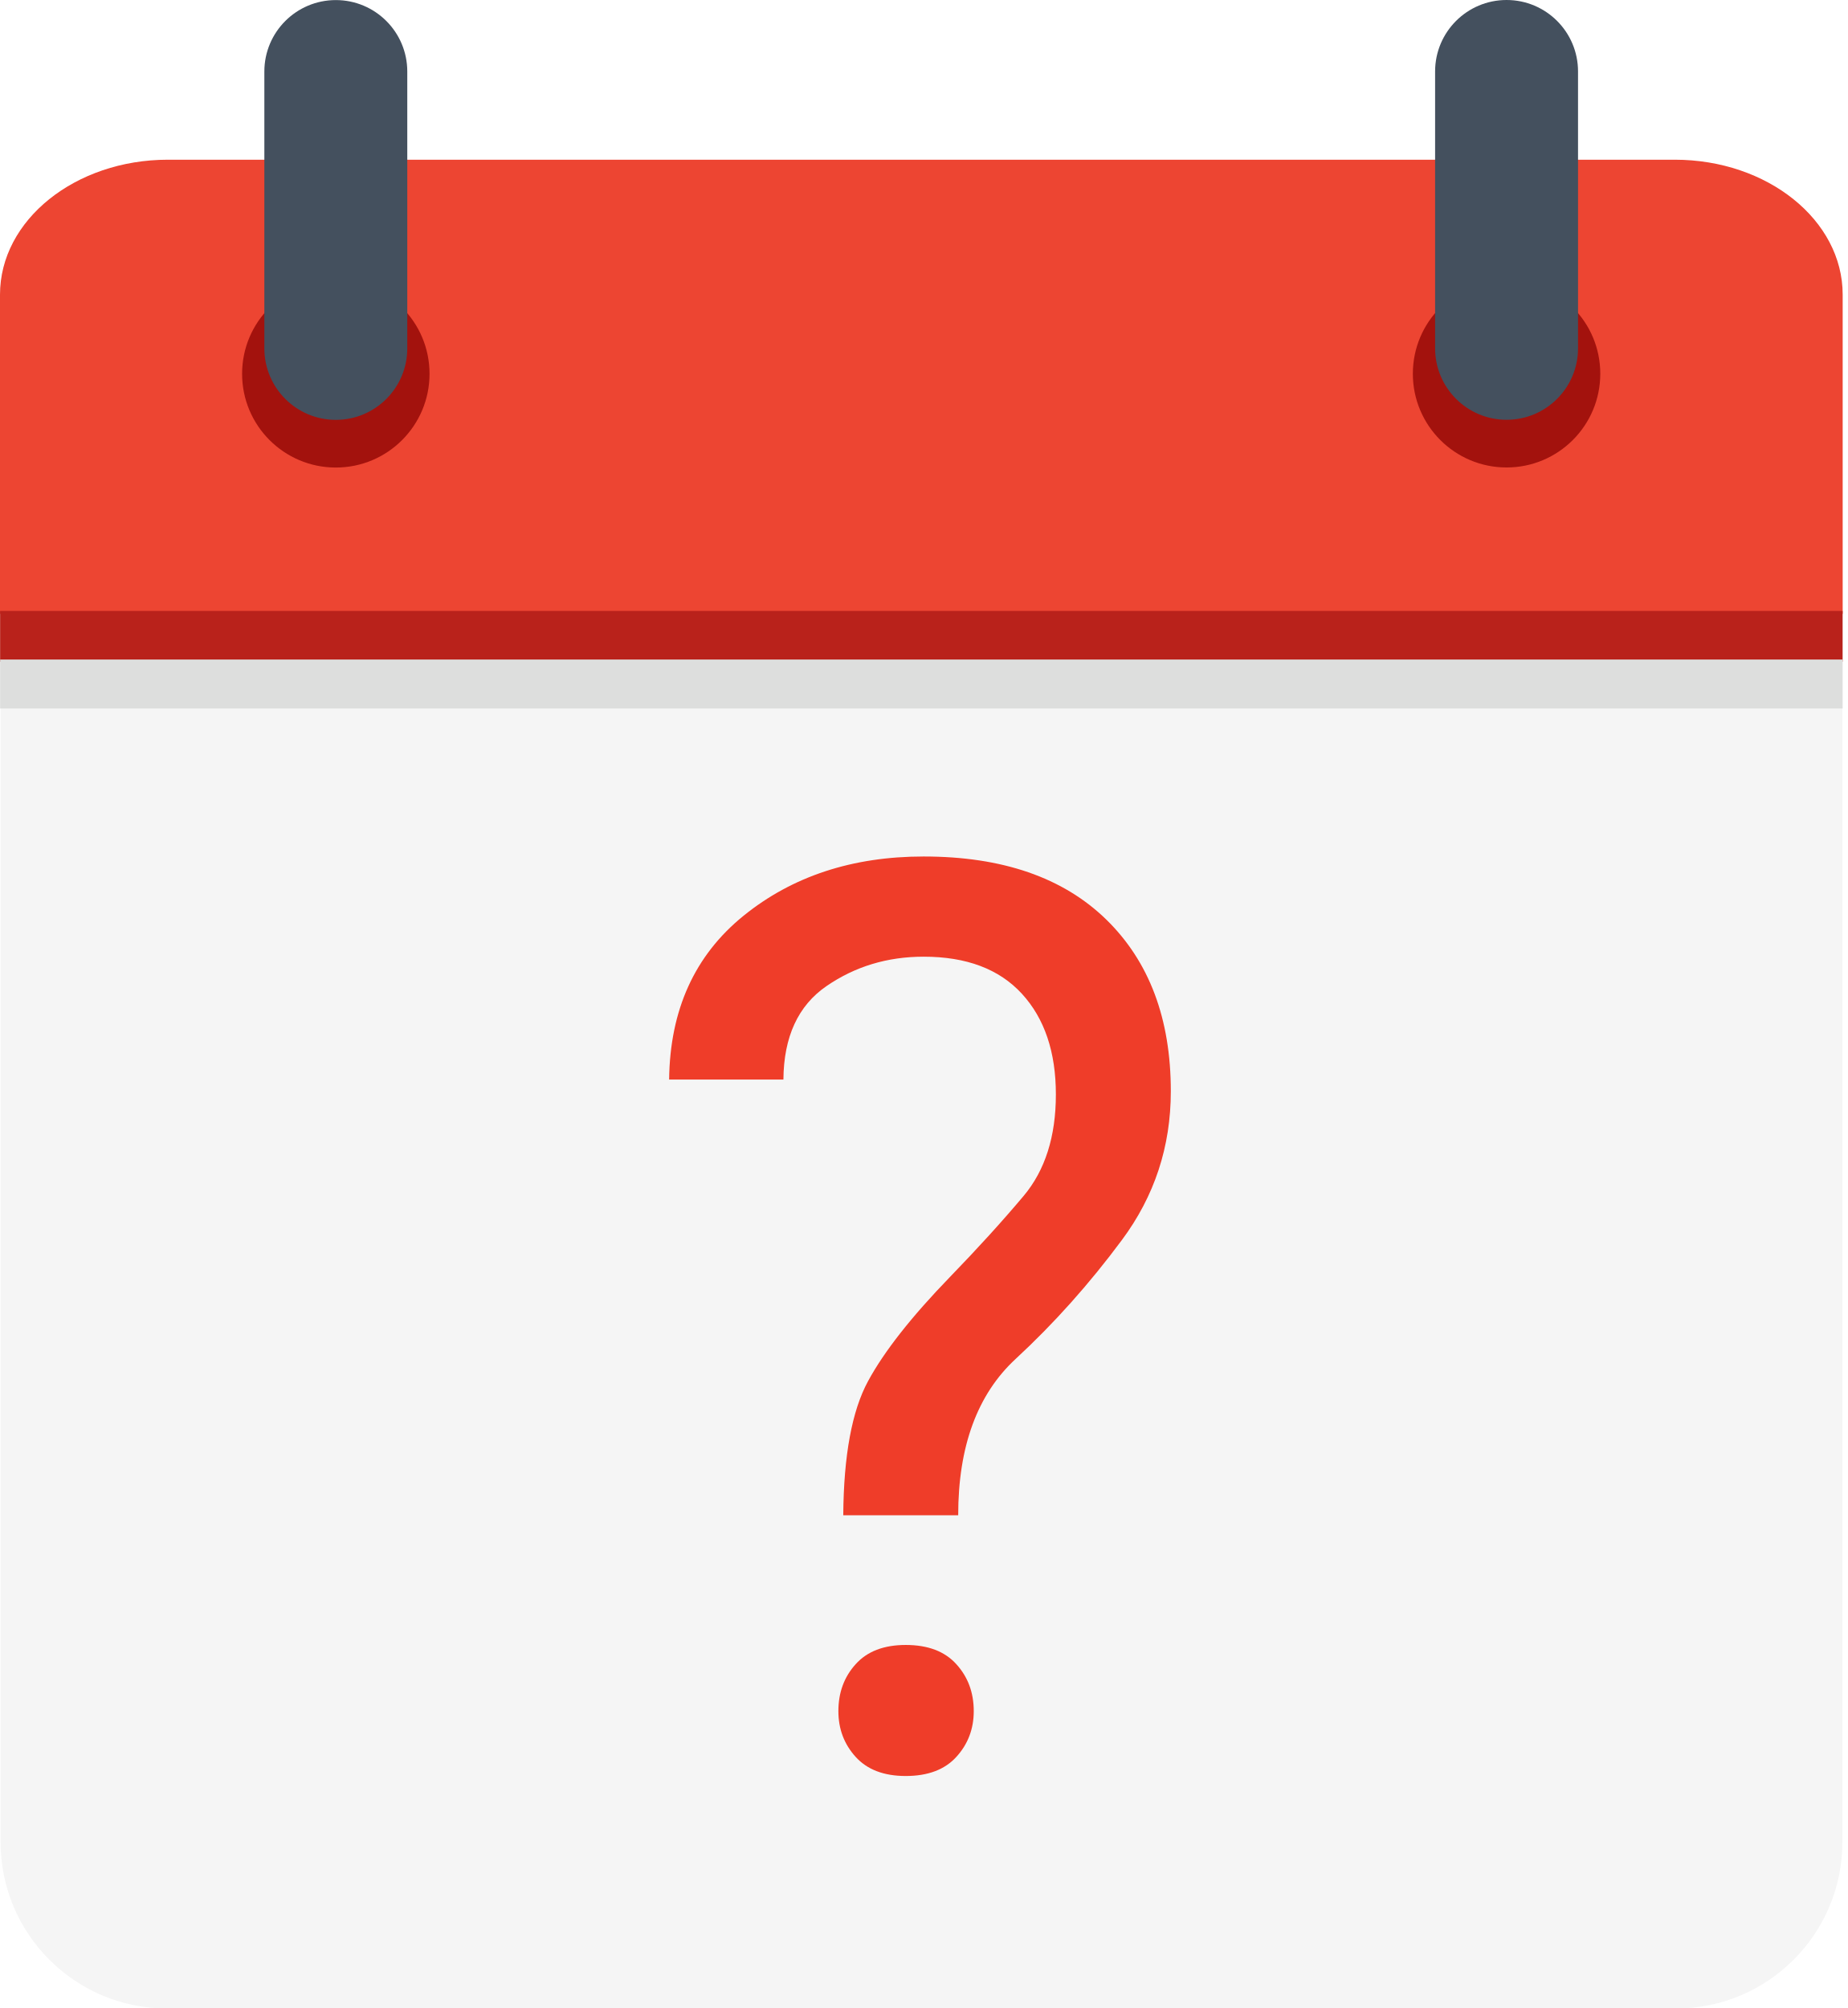
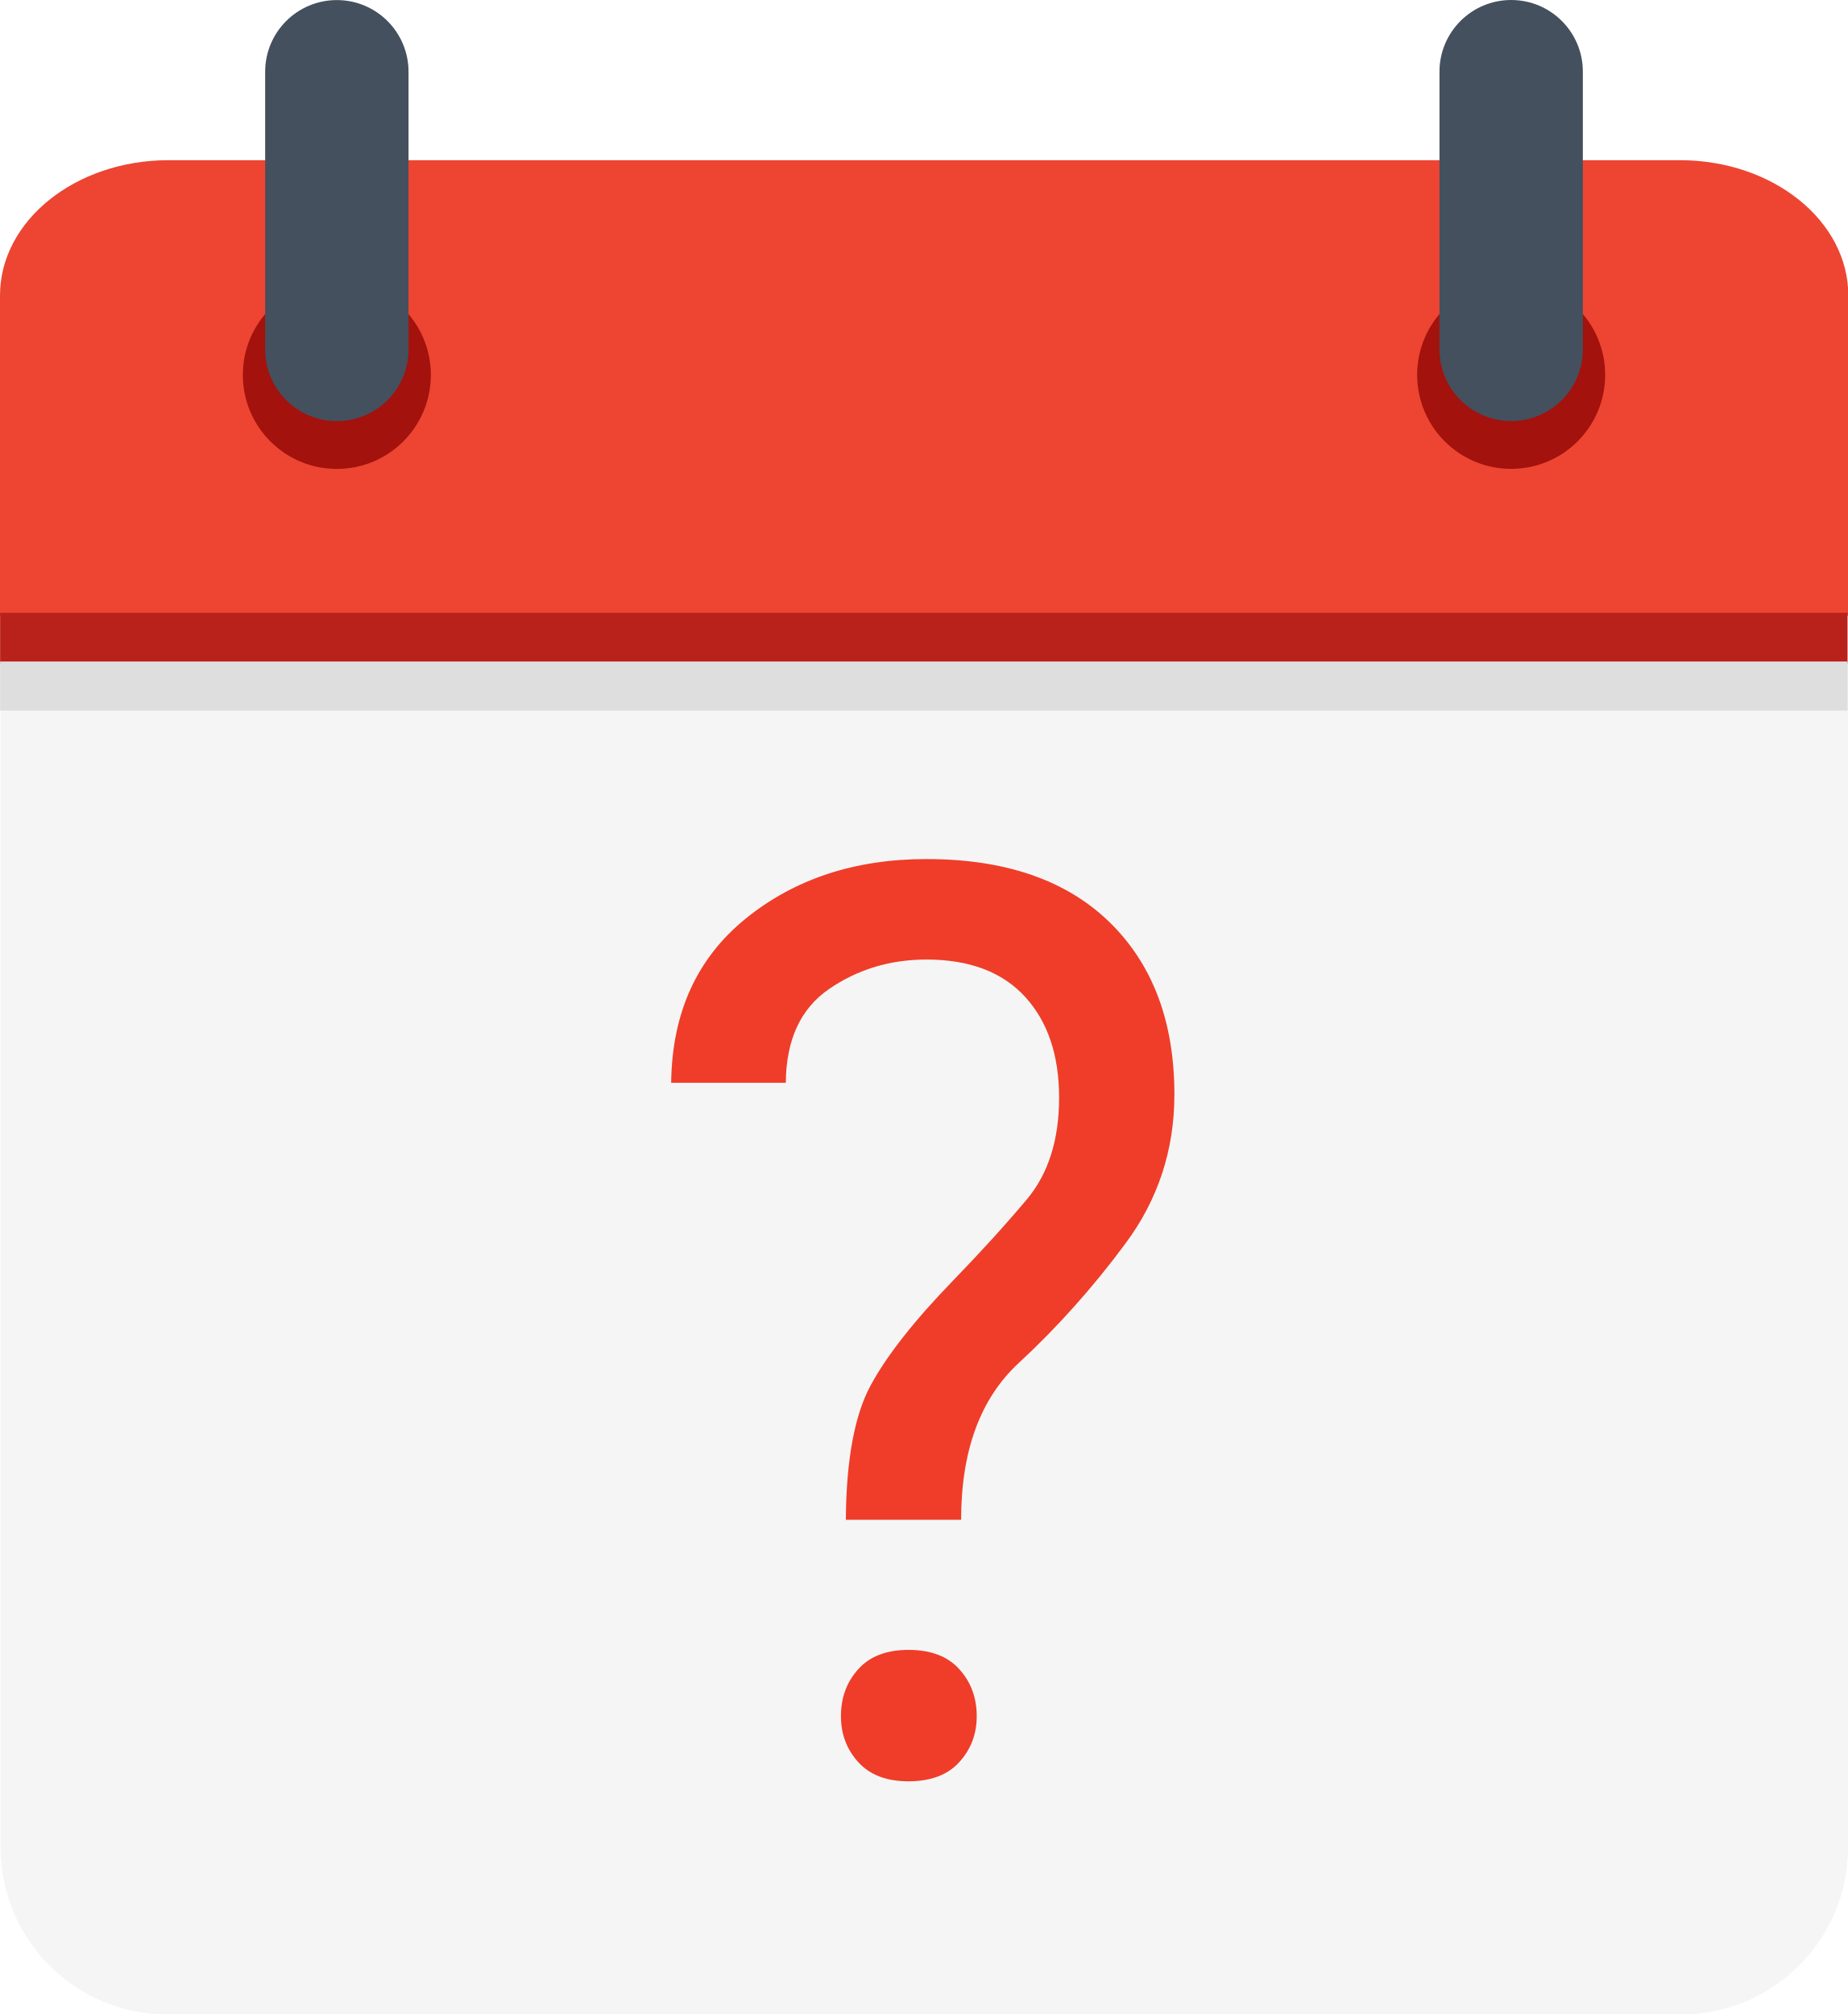
- <svg xmlns="http://www.w3.org/2000/svg" xmlns:ns1="https://boxy-svg.com" viewBox="0 0 219 238">
+ <svg xmlns="http://www.w3.org/2000/svg" xmlns:ns1="https://boxy-svg.com" viewBox="0 0 218.319 238">
  <g transform="matrix(1, 0, 0, 1, -140.77, -121.1)">
    <rect x="140.84" y="140.84" width="218.319" height="218.319" style="stroke: rgb(0, 0, 0); stroke-linejoin: round; fill: rgb(245, 245, 245); stroke-width: 0px;" rx="19.732" ry="19.732" />
    <g style="" transform="matrix(1, 0, 0, 0.803213, 0, 27.5559)">
      <path style="stroke: rgb(0, 0, 0); fill: rgb(237, 69, 50); stroke-width: 0px;" d="M 160.68 140.029 H 339.285 A 19.909 19.909 0 0 1 359.194 159.938 V 207.045 H 140.77 V 159.939 A 19.91 19.91 0 0 1 160.68 140.029 Z" ns1:shape="rect 140.77 140.029 218.424 67.016 19.91 19.909 0 0 1@68c4fe8f" />
-       <rect x="140.783" y="206.616" width="218.404" height="7.496" style="stroke: rgb(0, 0, 0); stroke-width: 0px; fill: rgb(185, 34, 27);" />
-       <rect x="140.787" y="213.786" width="218.4" height="7.223" style="stroke: rgb(0, 0, 0); fill: rgb(221, 222, 221); stroke-width: 0px;" />
+       <rect x="140.783" y="206.616" width="218.319" height="7.496" style="stroke: rgb(0, 0, 0); stroke-width: 0px; fill: rgb(185, 34, 27);" />
+       <rect x="140.787" y="213.786" width="218.319" height="7.223" style="stroke: rgb(0, 0, 0); fill: rgb(221, 222, 221); stroke-width: 0px;" />
    </g>
    <g transform="matrix(1, 0, 0, 1, -69.42341, -84.59319)">
      <ellipse style="stroke: rgb(0, 0, 0); stroke-width: 0px; stroke-linejoin: round; fill: rgb(163, 18, 13);" cx="250" cy="250" rx="11.109" ry="11.109" />
      <rect x="241.529" y="205.702" width="16.942" height="49.755" style="stroke: rgb(0, 0, 0); fill: rgb(68, 80, 94); stroke-linejoin: round; stroke-width: 0px;" rx="8.471" ry="8.471" />
    </g>
    <g transform="matrix(1, 0, 0, 1, 69.35298, -84.602)" style="transform-origin: -120.009px -0.843px;">
      <ellipse style="stroke: rgb(0, 0, 0); stroke-width: 0px; stroke-linejoin: round; fill: rgb(163, 18, 13);" cx="250" cy="250" rx="11.109" ry="11.109" />
      <rect x="241.529" y="205.702" width="16.942" height="49.755" style="stroke: rgb(0, 0, 0); fill: rgb(68, 80, 94); stroke-linejoin: round; stroke-width: 0px;" rx="8.471" ry="8.471" />
    </g>
    <text style="fill: rgb(239, 61, 41); font-family: Roboto; font-size: 150px; white-space: pre;" x="214.586" y="330.728">?</text>
  </g>
</svg>
